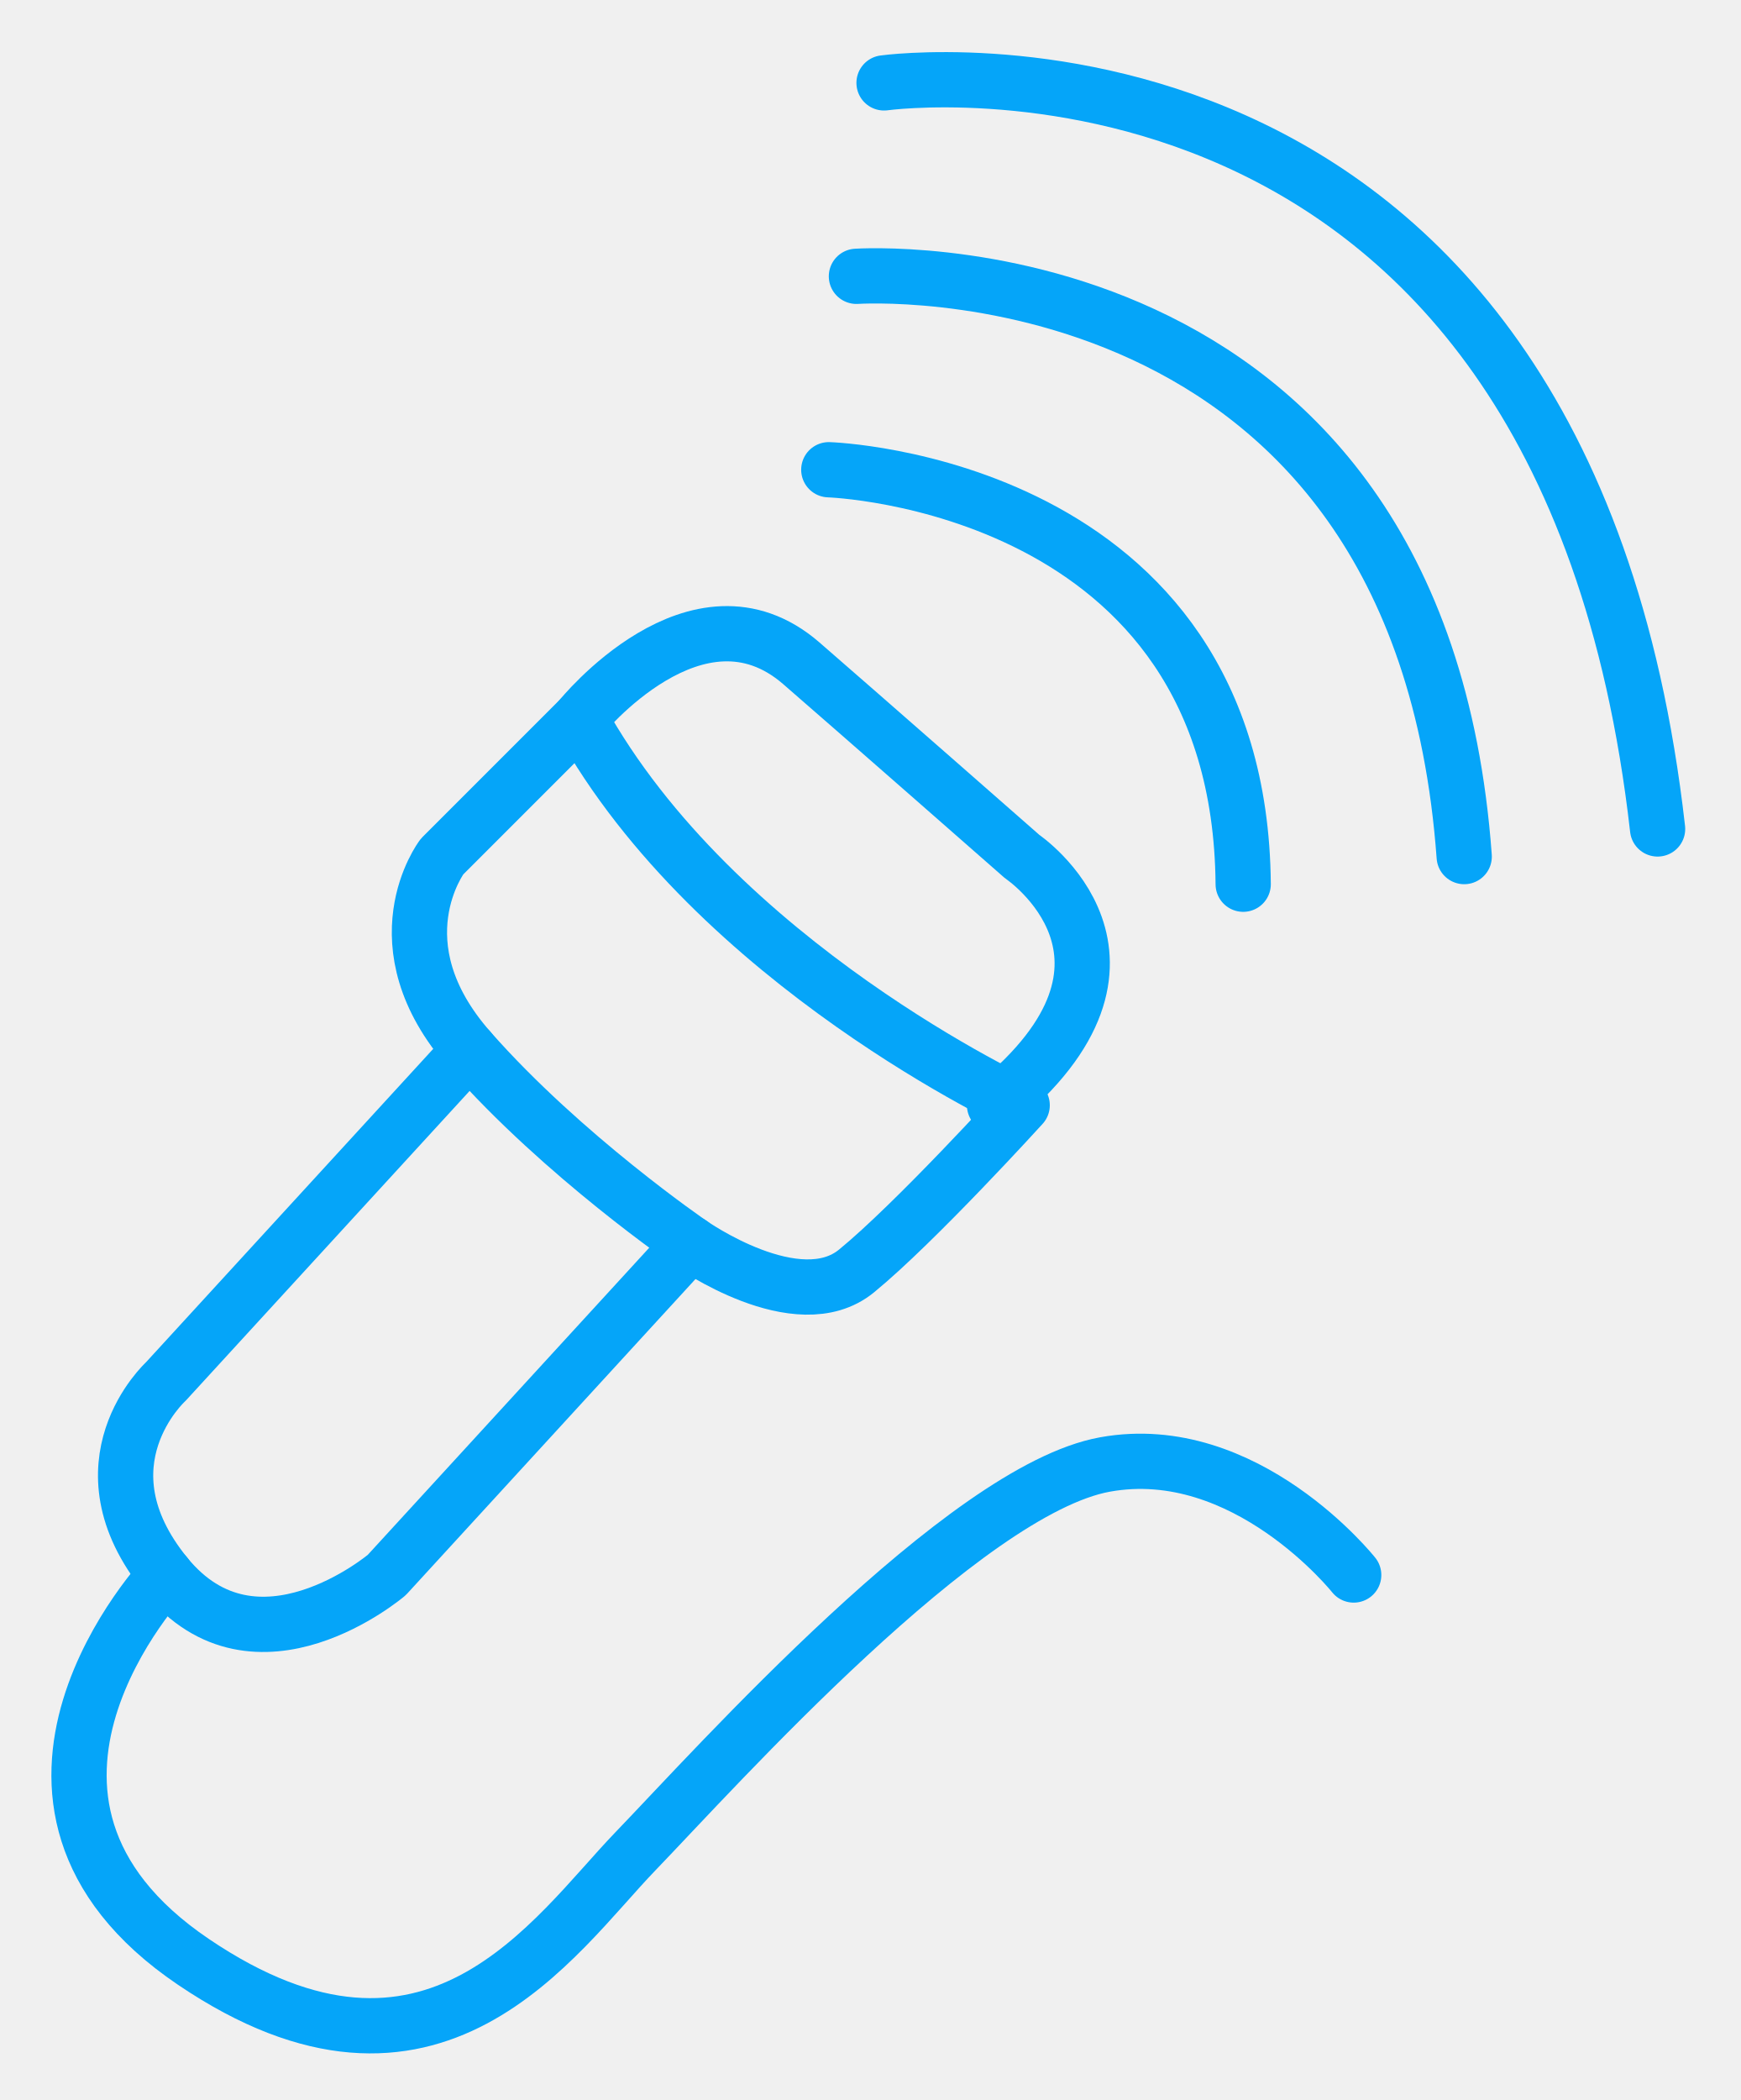
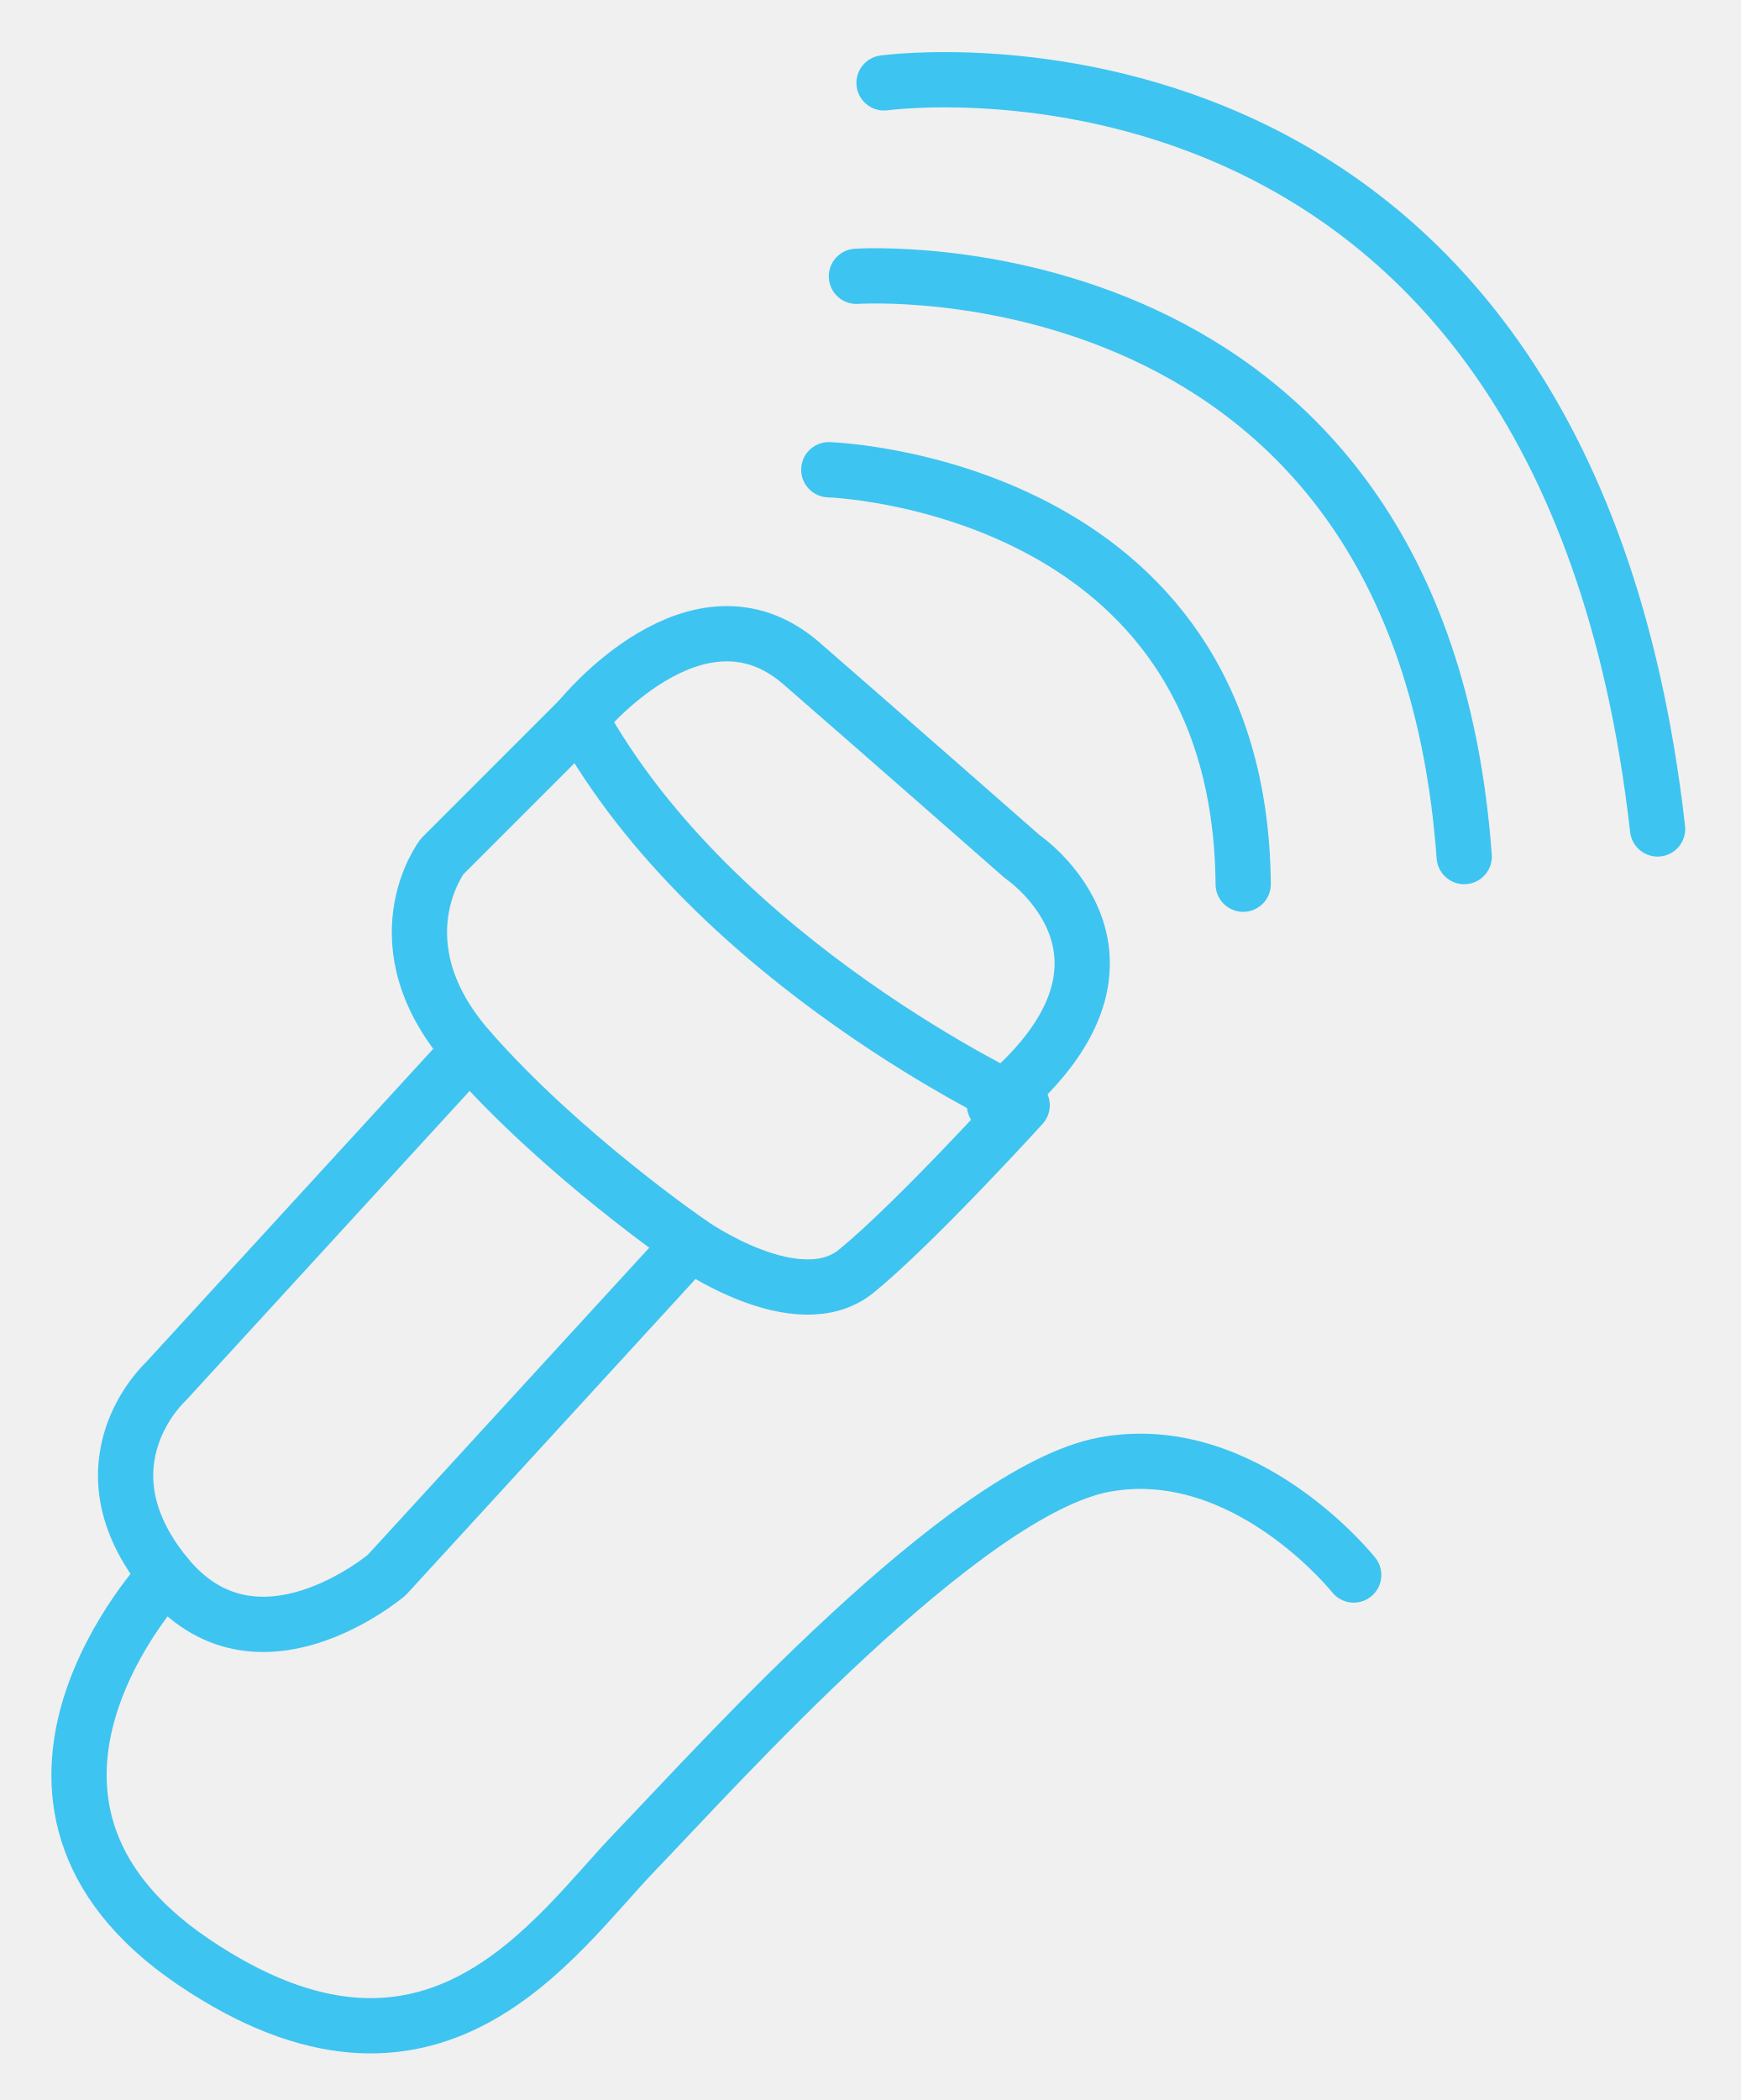
<svg xmlns="http://www.w3.org/2000/svg" xmlns:xlink="http://www.w3.org/1999/xlink" width="63" height="76" viewBox="0 0 63 76">
  <defs>
    <path id="rbwja" d="M869 1096l-5 5s-2.39 3.15 1 7 8 7 8 7 3.87 2.74 6 1c2.13-1.74 6-6 6-6s-11.1-5.11-16-14z" />
    <path id="rbwjb" d="M869 1096s4.23-5.26 8-2c2.1 1.82 8 7 8 7s5.5 3.71-1 9" />
    <path id="rbwjc" d="M865 1108l-11 12s-3.27 2.98 0 7 8 0 8 0l11-12" />
    <path id="rbwjd" d="M854 1127s-7.69 8.12 1 14c8.69 5.88 13.05-.94 16-4 2.95-3.06 11.91-13.08 17-14 5.09-.92 9 4 9 4" />
    <path id="rbwje" d="M878 1087s14.88.47 15 15" />
    <path id="rbwjf" d="M879 1080s20.37-1.39 22 21" />
    <path id="rbwjg" d="M880 1073s24.55-3.41 28 27" />
  </defs>
  <g>
    <g transform="translate(-848 -1070)">
      <g>
-         <use fill="#fff" fill-opacity="0" stroke="#05a5f9" stroke-linecap="round" stroke-linejoin="round" stroke-miterlimit="50" stroke-width="2" xlink:href="#rbwja" />
+         <use fill="#fff" fill-opacity="0" stroke="#3ec4f0" stroke-linecap="round" stroke-linejoin="round" stroke-miterlimit="50" stroke-width="2" xlink:href="#rbwja" />
      </g>
      <g>
-         <use fill="#fff" fill-opacity="0" stroke="#05a5f9" stroke-linecap="round" stroke-linejoin="round" stroke-miterlimit="50" stroke-width="2" xlink:href="#rbwjb" />
+         <use fill="#fff" fill-opacity="0" stroke="#3ec4f0" stroke-linecap="round" stroke-linejoin="round" stroke-miterlimit="50" stroke-width="2" xlink:href="#rbwjb" />
      </g>
      <g>
-         <use fill="#fff" fill-opacity="0" stroke="#05a5f9" stroke-linecap="round" stroke-linejoin="round" stroke-miterlimit="50" stroke-width="2" xlink:href="#rbwjc" />
+         <use fill="#fff" fill-opacity="0" stroke="#3ec4f0" stroke-linecap="round" stroke-linejoin="round" stroke-miterlimit="50" stroke-width="2" xlink:href="#rbwjc" />
      </g>
      <g>
-         <use fill="#fff" fill-opacity="0" stroke="#05a5f9" stroke-linecap="round" stroke-linejoin="round" stroke-miterlimit="50" stroke-width="2" xlink:href="#rbwjd" />
+         <use fill="#fff" fill-opacity="0" stroke="#3ec4f0" stroke-linecap="round" stroke-linejoin="round" stroke-miterlimit="50" stroke-width="2" xlink:href="#rbwjd" />
      </g>
      <g>
-         <use fill="#fff" fill-opacity="0" stroke="#05a5f9" stroke-linecap="round" stroke-linejoin="round" stroke-miterlimit="50" stroke-width="2" xlink:href="#rbwje" />
+         <use fill="#fff" fill-opacity="0" stroke="#3ec4f0" stroke-linecap="round" stroke-linejoin="round" stroke-miterlimit="50" stroke-width="2" xlink:href="#rbwje" />
      </g>
      <g>
-         <use fill="#fff" fill-opacity="0" stroke="#05a5f9" stroke-linecap="round" stroke-linejoin="round" stroke-miterlimit="50" stroke-width="2" xlink:href="#rbwjf" />
+         <use fill="#fff" fill-opacity="0" stroke="#3ec4f0" stroke-linecap="round" stroke-linejoin="round" stroke-miterlimit="50" stroke-width="2" xlink:href="#rbwjf" />
      </g>
      <g>
-         <use fill="#fff" fill-opacity="0" stroke="#05a5f9" stroke-linecap="round" stroke-linejoin="round" stroke-miterlimit="50" stroke-width="2" xlink:href="#rbwjg" />
+         <use fill="#fff" fill-opacity="0" stroke="#3ec4f0" stroke-linecap="round" stroke-linejoin="round" stroke-miterlimit="50" stroke-width="2" xlink:href="#rbwjg" />
      </g>
    </g>
  </g>
</svg>
